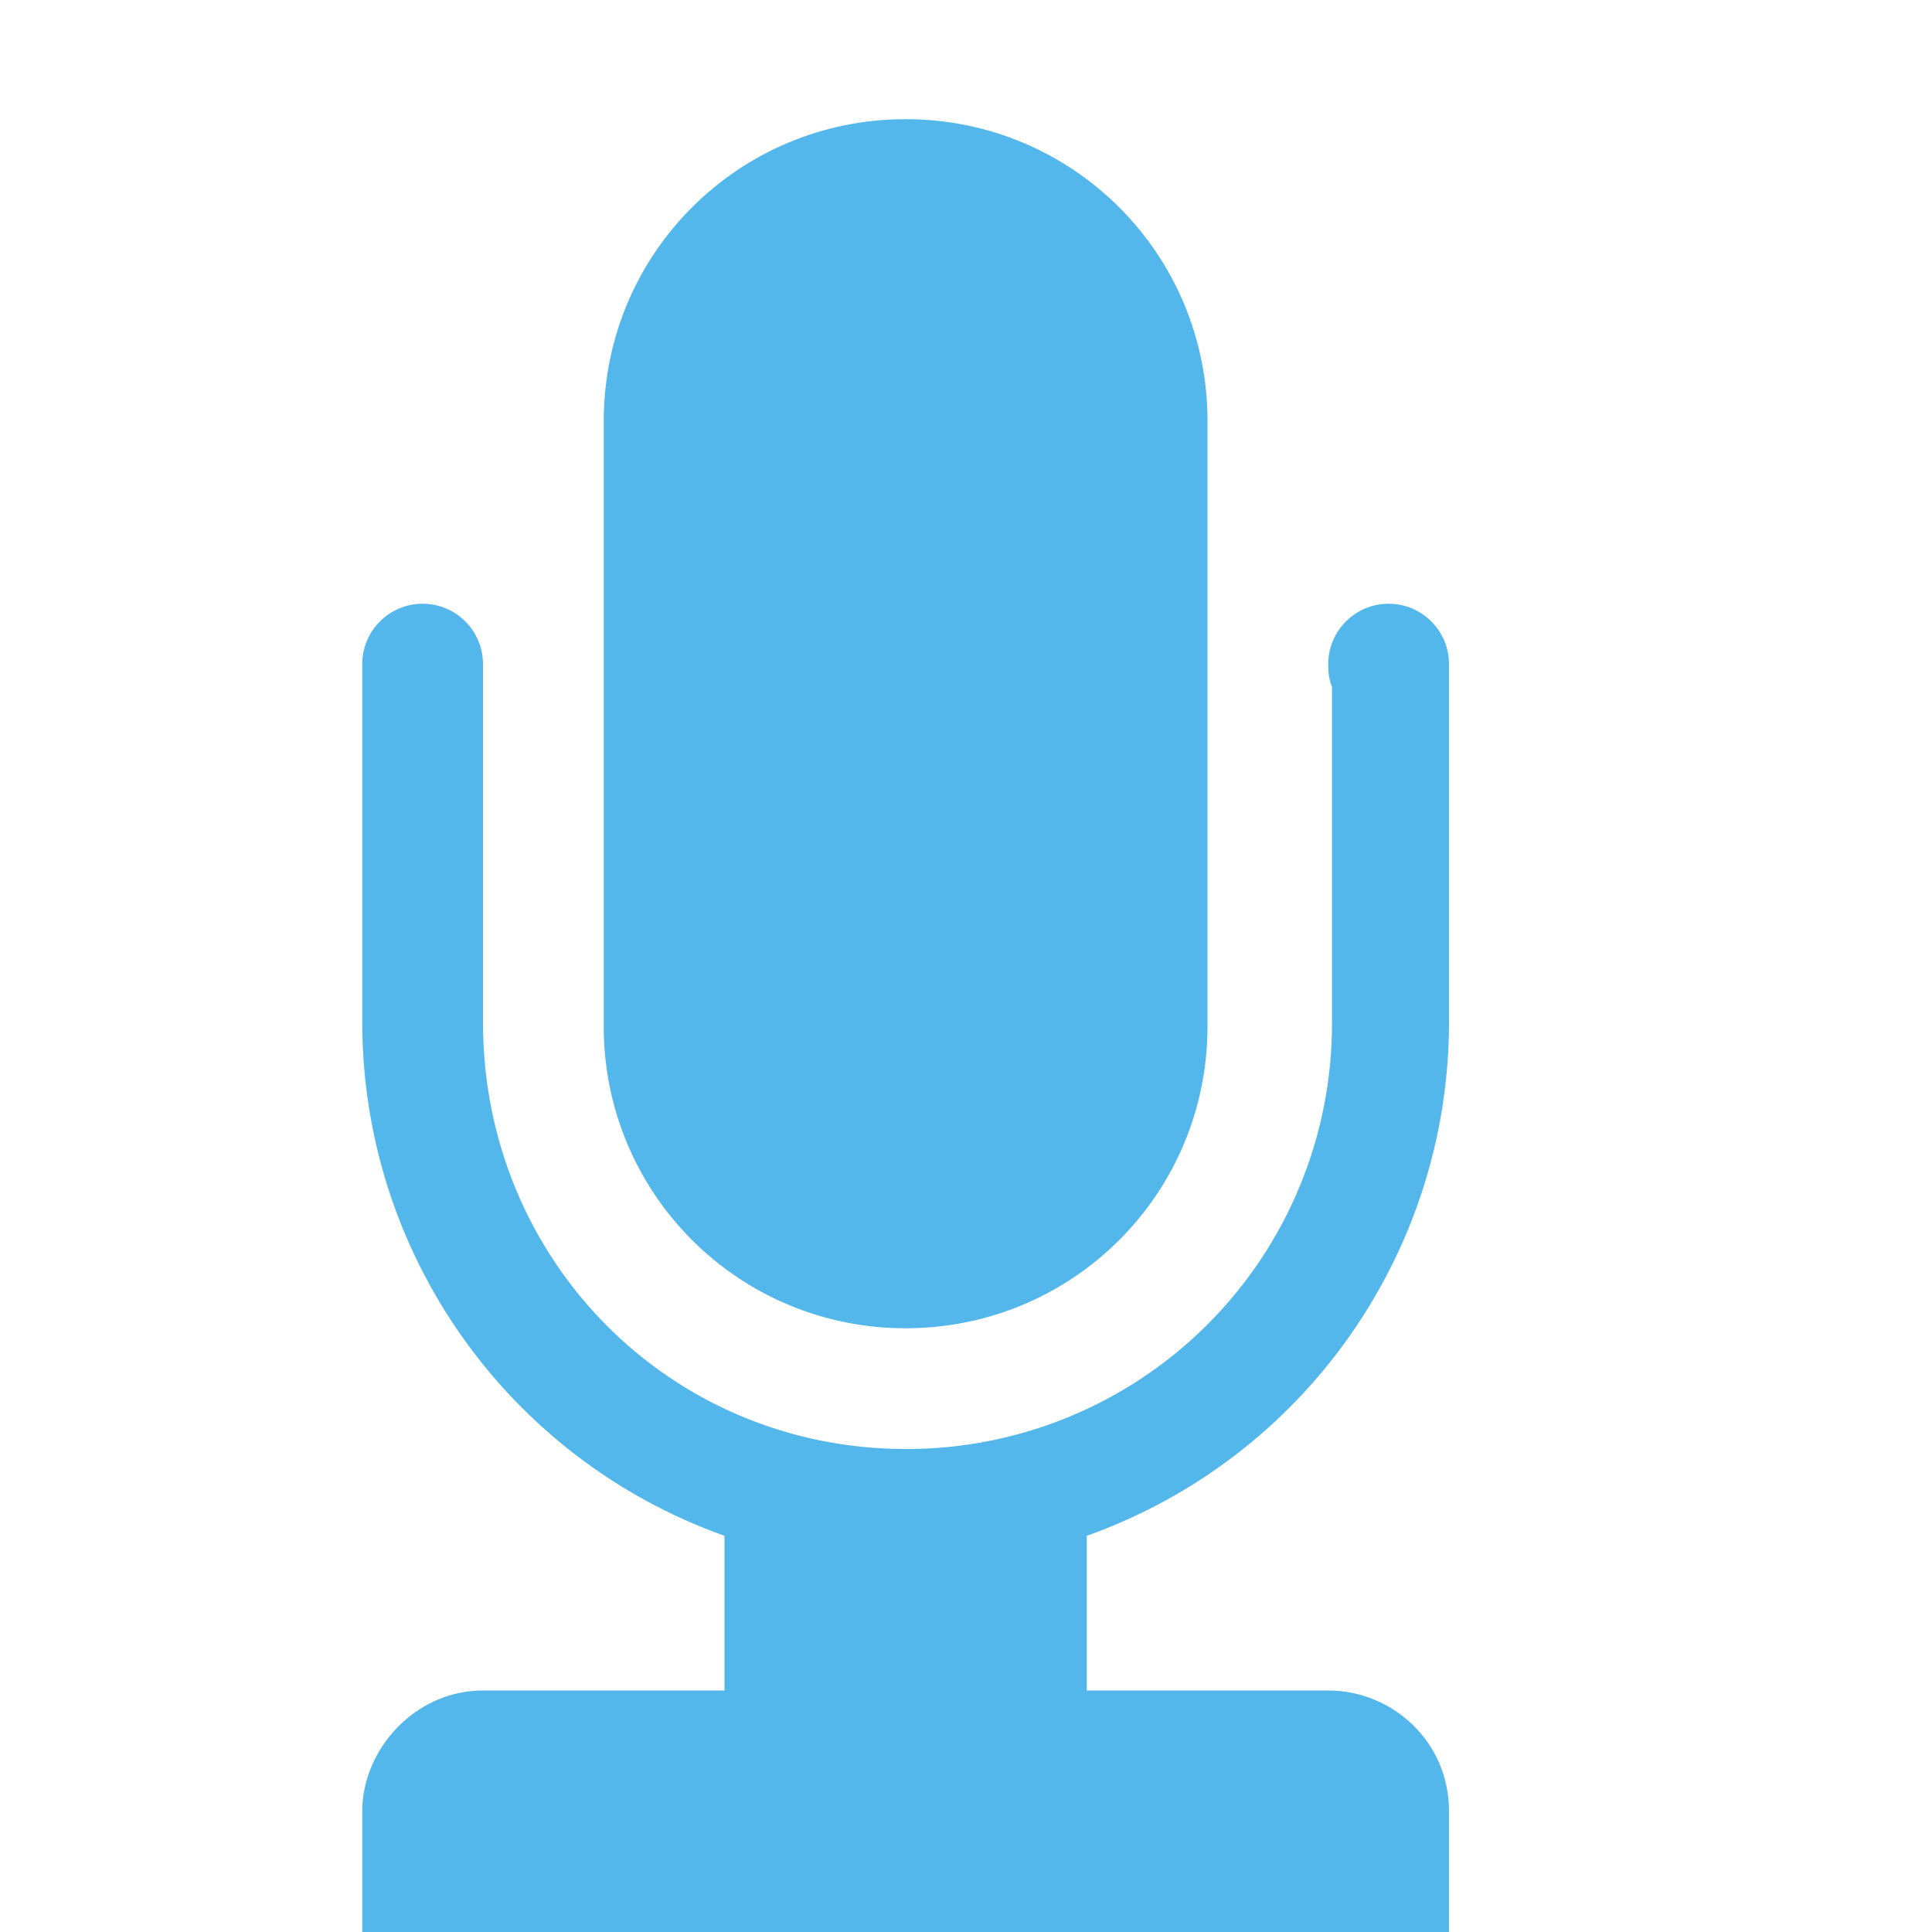
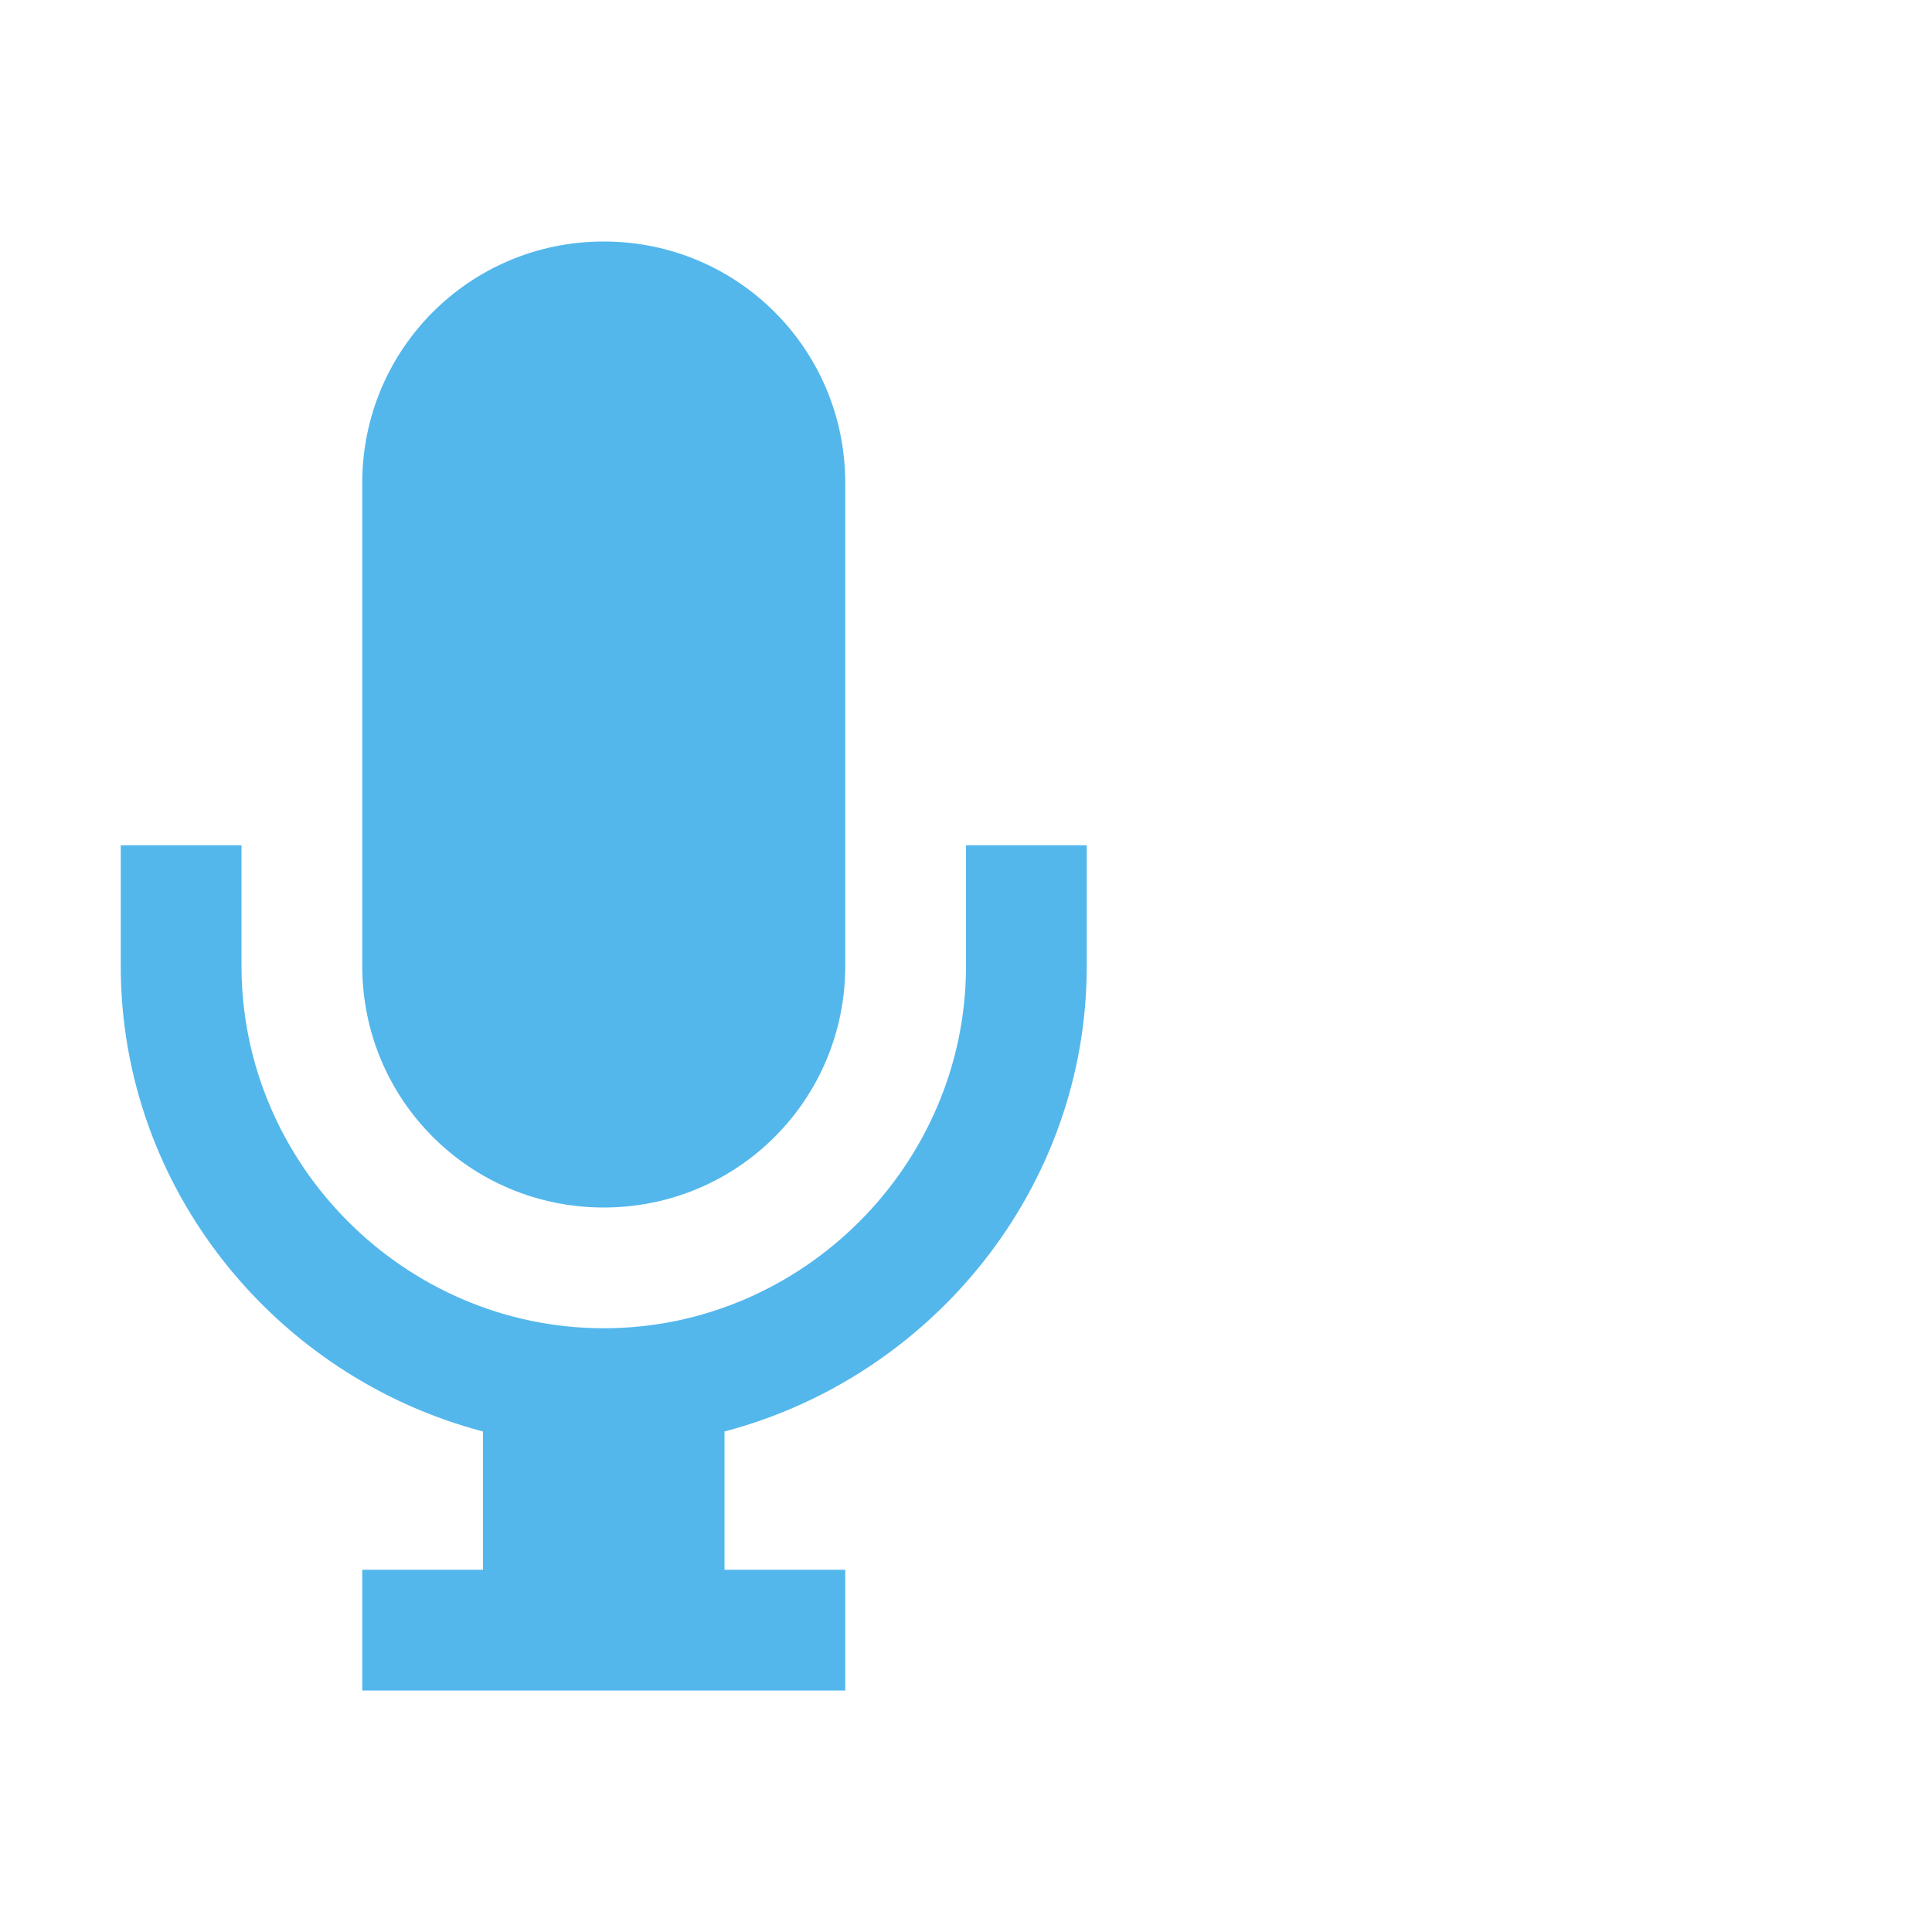
- <svg xmlns="http://www.w3.org/2000/svg" width="16" height="16">
-   <path d="M3.5 5a.5.5 0 0 0-.5.5v2.969a4.516 4.516 0 0 0 3 4.25V14H4c-.565 0-1 .49-1 1v1h9v-1c0-.584-.476-1-1-1H9v-1.281a4.516 4.516 0 0 0 3-4.25V5.5a.5.5 0 0 0-1 0c0 .069.006.128.031.188v2.78A3.521 3.521 0 0 1 7.501 12C5.547 12 4 10.433 4 8.469V5.5a.5.5 0 0 0-.5-.5zm4-4.013c1.385 0 2.5 1.115 2.5 2.5V8.5C10 9.885 8.885 11 7.5 11A2.495 2.495 0 0 1 5 8.5V3.487c0-1.385 1.115-2.5 2.5-2.5z" style="" color="#53b7ec" font-weight="400" font-family="Sans" overflow="visible" fill="#53b7ec" />
+ <svg xmlns="http://www.w3.org/2000/svg" viewBox="0 0 16 16" version="1.1" id="svg20">
+   <defs id="defs3051" color="#53b7ec" fill="#53b7ec" style="">
+     <style type="text/css" id="current-color-scheme">
+       .ColorScheme-Text {
+         color:#232629;
+       }
+       .ColorScheme-PositiveText {
+         color:#27ae60;
+       }
+       </style>
+   </defs>
+   <path style="" d="M 5 2 C 3.892 2 3 2.892 3 4 L 3 8 C 3 9.108 3.892 10 5 10 C 6.108 10 7 9.108 7 8 L 7 4 C 7 2.892 6.108 2 5 2 z M 1 7 L 1 8 C 1 9.847 2.286 11.405 4 11.855 L 4 13 L 3 13 L 3 14 L 7 14 L 7 13 L 6 13 L 6 11.855 C 7.714 11.404 9 9.845 9 8 L 9 7 L 8 7 L 8 8 C 8 9.645 6.645 11 5 11 C 3.355 11 2 9.645 2 8 L 2 7 L 1 7 z " class="ColorScheme-Text" color="#53b7ec" fill="#53b7ec" id="path16" />
</svg>
